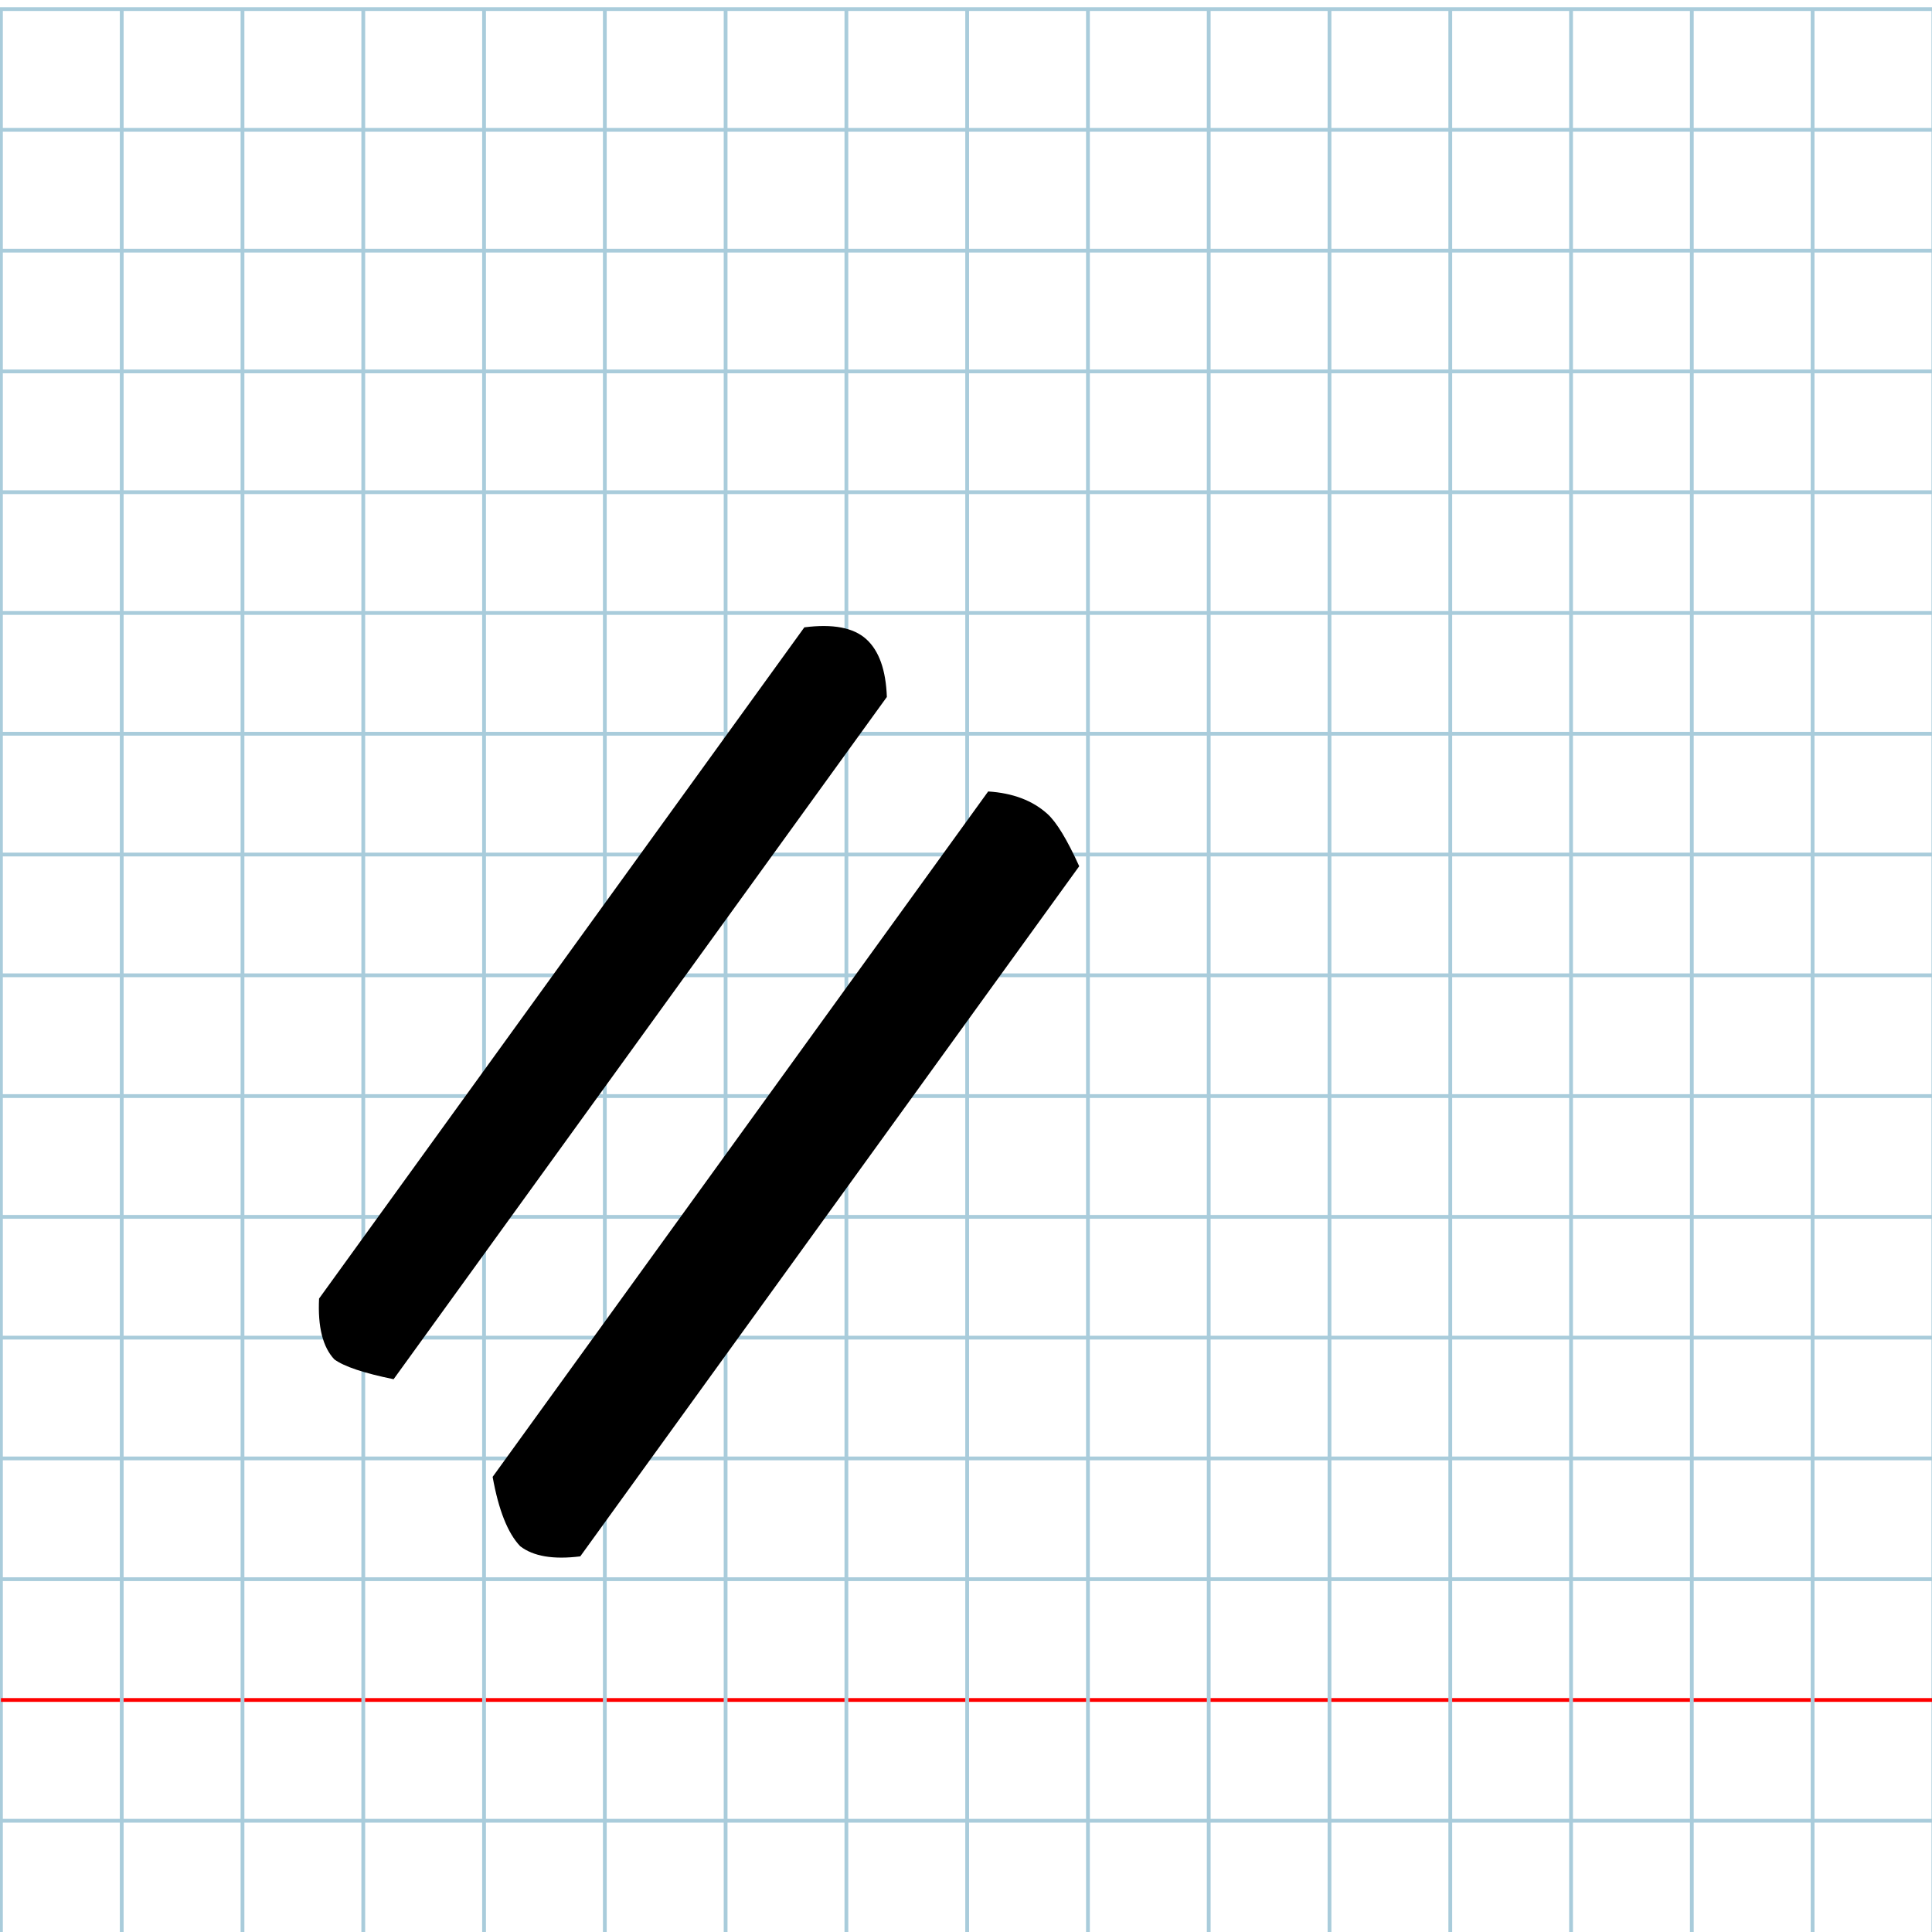
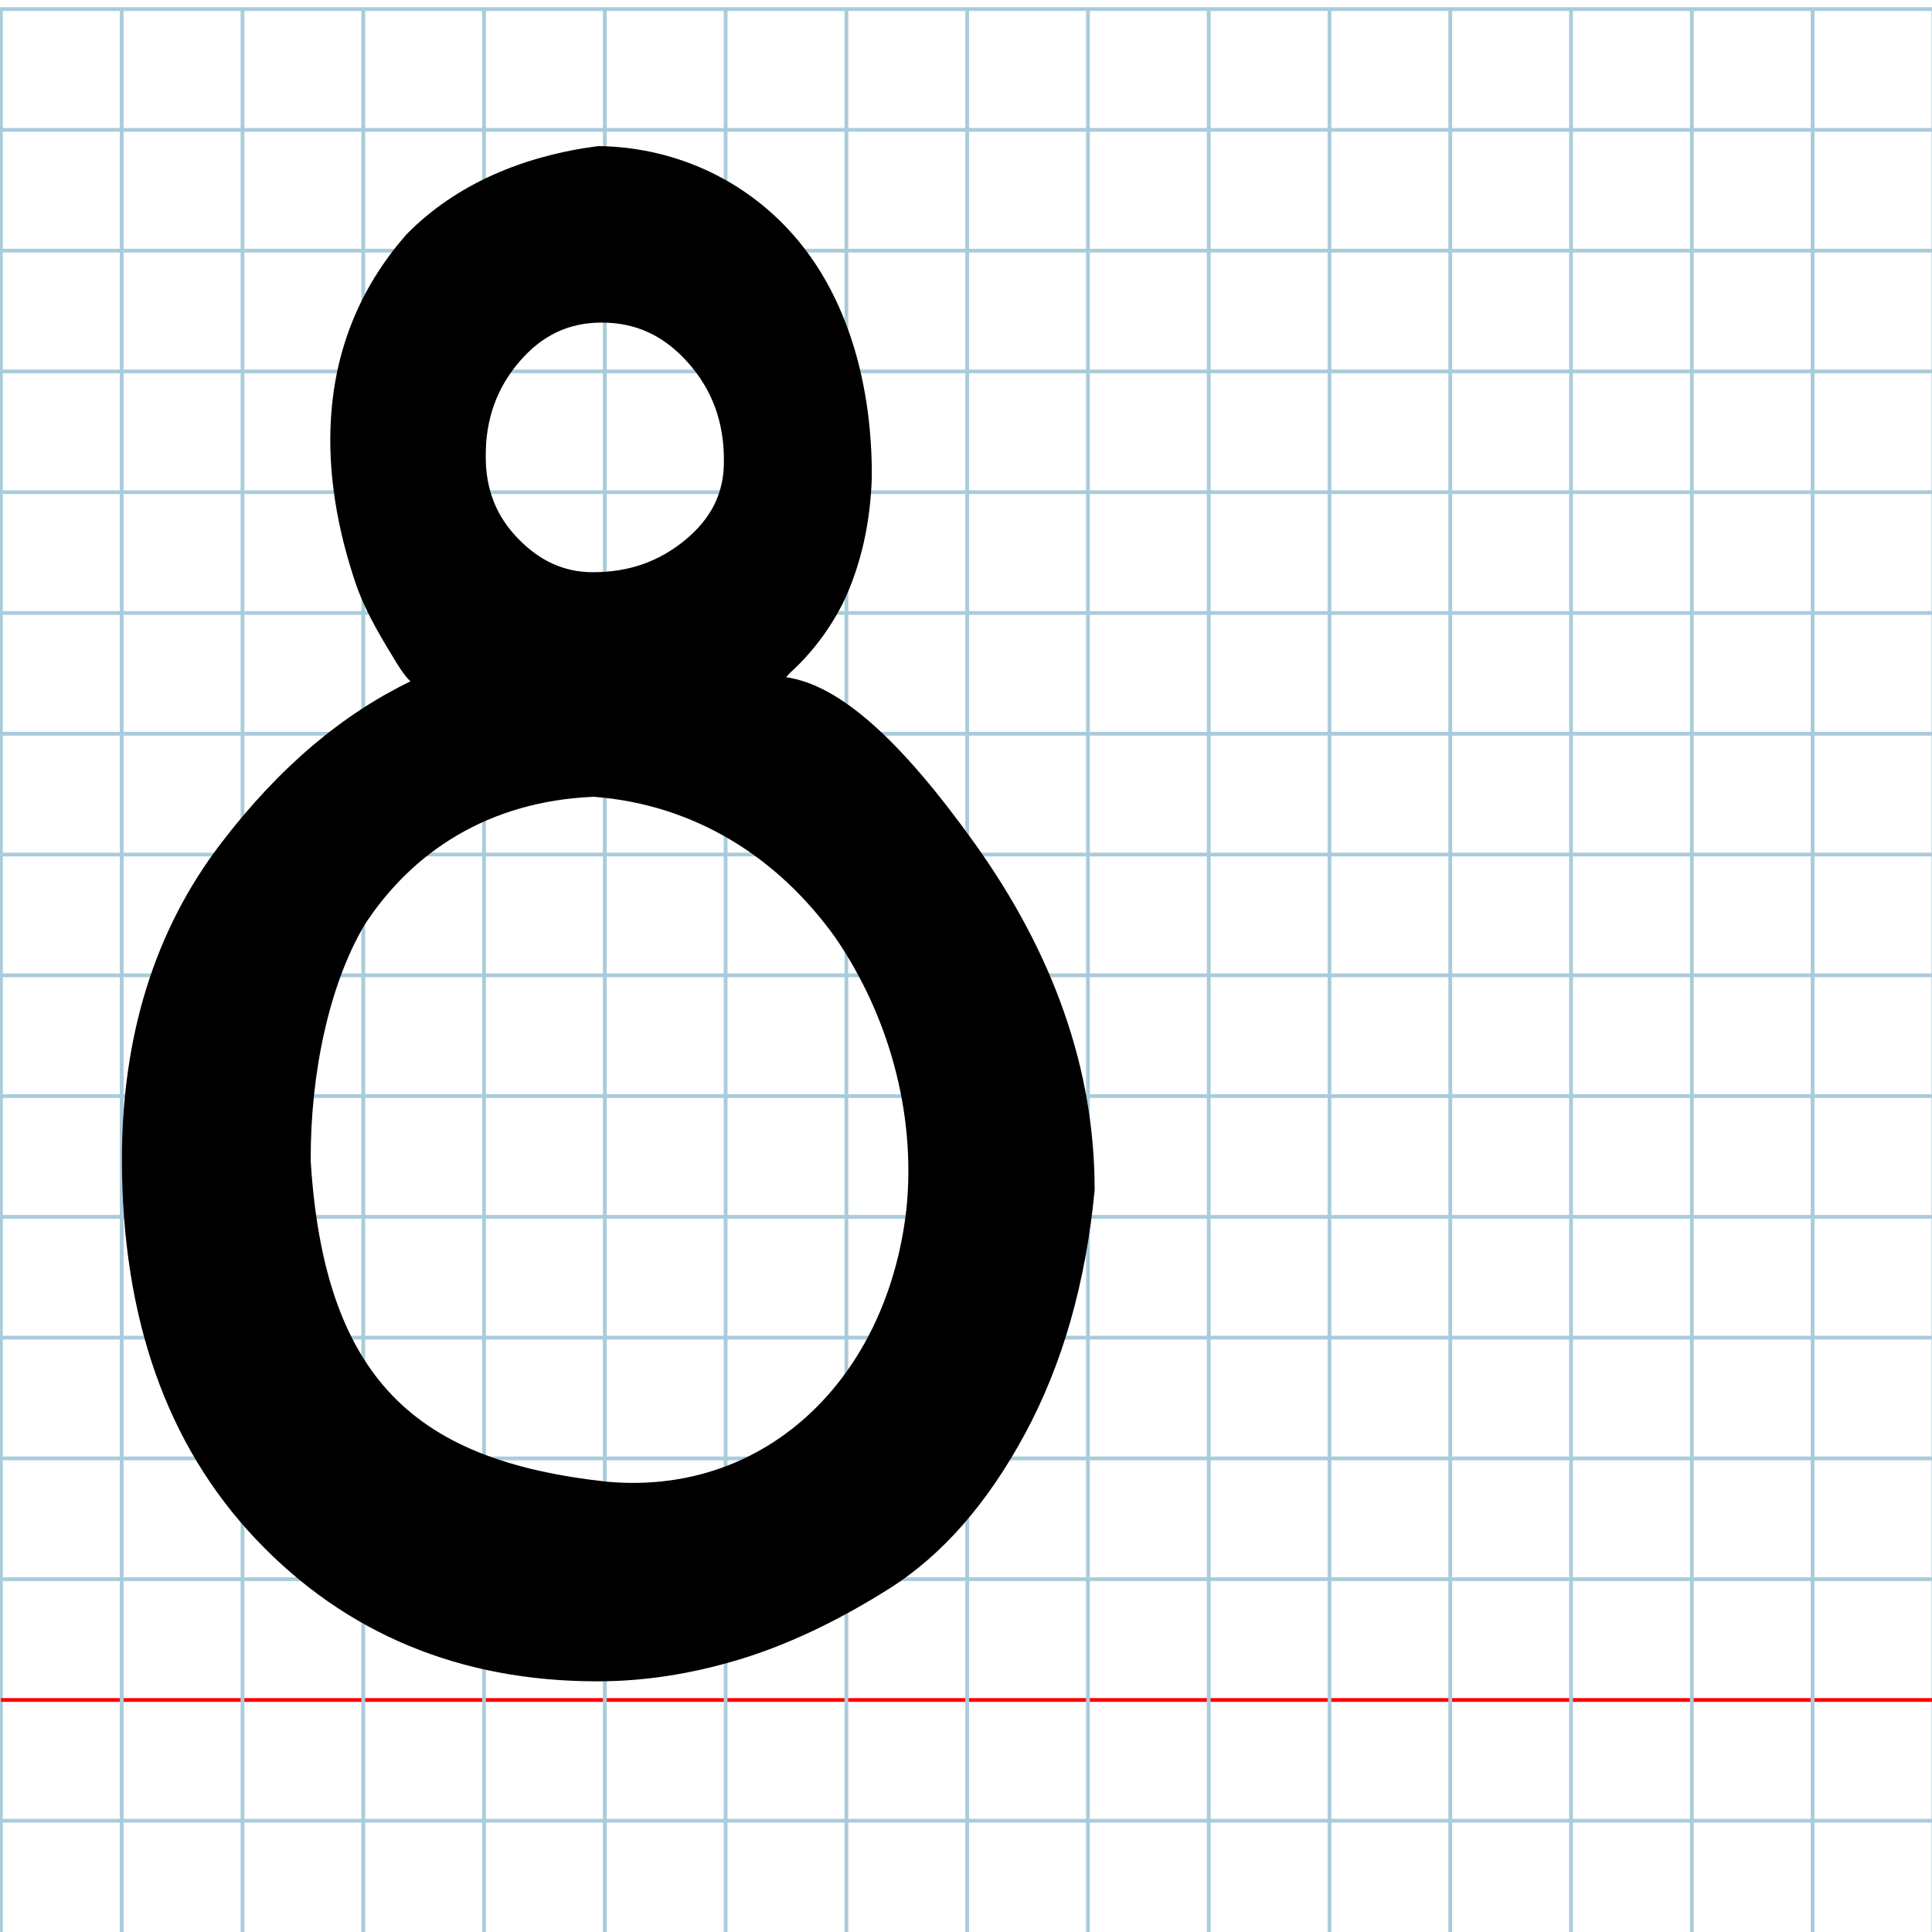
<svg xmlns="http://www.w3.org/2000/svg" version="1.1" id="Layer_1" x="0px" y="0px" width="1024" height="1024" viewBox="0 0 1024 1024" enable-background="new 0 0 512 512" xml:space="preserve">
  <defs id="defs70" />
  <g id="Grid" transform="matrix(2.000458,0,0,2.000458,0.5001953,4.813853)">
    <rect x="0" stroke-miterlimit="10" width="512" height="512" id="rect4" y="0" style="fill:none;stroke:#a9ccdb;stroke-miterlimit:10" />
    <line stroke-miterlimit="10" x1="0" y1="32" x2="512" y2="32" id="line6" style="fill:none;stroke:#a9ccdb;stroke-miterlimit:10" />
    <line stroke-miterlimit="10" x1="0" y1="64" x2="512" y2="64" id="line8" style="fill:none;stroke:#a9ccdb;stroke-miterlimit:10" />
    <line stroke-miterlimit="10" x1="0" y1="96" x2="512" y2="96" id="line10" style="fill:none;stroke:#a9ccdb;stroke-miterlimit:10" />
    <line stroke-miterlimit="10" x1="0" y1="128" x2="512" y2="128" id="line12" style="fill:none;stroke:#a9ccdb;stroke-miterlimit:10" />
    <line stroke-miterlimit="10" x1="0" y1="160" x2="512" y2="160" id="line14" style="fill:none;stroke:#a9ccdb;stroke-miterlimit:10" />
    <line stroke-miterlimit="10" x1="0" y1="192" x2="512" y2="192" id="line16" style="fill:none;stroke:#a9ccdb;stroke-miterlimit:10" />
    <line stroke-miterlimit="10" x1="0" y1="224" x2="512" y2="224" id="line18" style="fill:none;stroke:#a9ccdb;stroke-miterlimit:10" />
    <line stroke-miterlimit="10" x1="0" y1="256" x2="512" y2="256" id="line20" style="fill:none;stroke:#a9ccdb;stroke-miterlimit:10" />
    <line stroke-miterlimit="10" x1="0" y1="288" x2="512" y2="288" id="line22" style="fill:none;stroke:#a9ccdb;stroke-miterlimit:10" />
    <line stroke-miterlimit="10" x1="0" y1="320" x2="512" y2="320" id="line24" style="fill:none;stroke:#a9ccdb;stroke-miterlimit:10" />
    <line stroke-miterlimit="10" x1="0" y1="352" x2="512" y2="352" id="line26" style="fill:none;stroke:#a9ccdb;stroke-miterlimit:10" />
    <line stroke-miterlimit="10" x1="0" y1="384" x2="512" y2="384" id="line28" style="fill:none;stroke:#a9ccdb;stroke-miterlimit:10" />
    <line stroke-miterlimit="10" x1="0" y1="416" x2="512" y2="416" id="line30" style="fill:none;stroke:#a9ccdb;stroke-miterlimit:10" />
    <line stroke-miterlimit="10" x1="0" y1="448" x2="512" y2="448" id="line32" style="fill:none;stroke:#ff0000;stroke-miterlimit:10" />
    <line stroke-miterlimit="10" x1="0" y1="480" x2="512" y2="480" id="line34" style="fill:none;stroke:#a9ccdb;stroke-miterlimit:10" />
    <line stroke-miterlimit="10" x1="32" y1="0" x2="32" y2="512" id="line36" style="fill:none;stroke:#a9ccdb;stroke-miterlimit:10" />
    <line stroke-miterlimit="10" x1="64" y1="0" x2="64" y2="512" id="line38" style="fill:none;stroke:#a9ccdb;stroke-miterlimit:10" />
    <line stroke-miterlimit="10" x1="96" y1="0" x2="96" y2="512" id="line40" style="fill:none;stroke:#a9ccdb;stroke-miterlimit:10" />
    <line stroke-miterlimit="10" x1="128" y1="0" x2="128" y2="512" id="line42" style="fill:none;stroke:#a9ccdb;stroke-miterlimit:10" />
    <line stroke-miterlimit="10" x1="160" y1="0" x2="160" y2="512" id="line44" style="fill:none;stroke:#a9ccdb;stroke-miterlimit:10" />
    <line stroke-miterlimit="10" x1="192" y1="0" x2="192" y2="512" id="line46" style="fill:none;stroke:#a9ccdb;stroke-miterlimit:10" />
    <line stroke-miterlimit="10" x1="224" y1="0" x2="224" y2="512" id="line48" style="fill:none;stroke:#a9ccdb;stroke-miterlimit:10" />
    <line stroke-miterlimit="10" x1="256" y1="0" x2="256" y2="512" id="line50" style="fill:none;stroke:#a9ccdb;stroke-miterlimit:10" />
    <line stroke-miterlimit="10" x1="288" y1="0" x2="288" y2="512" id="line52" style="fill:none;stroke:#a9ccdb;stroke-miterlimit:10" />
    <line stroke-miterlimit="10" x1="320" y1="0" x2="320" y2="512" id="line54" style="fill:none;stroke:#a9ccdb;stroke-miterlimit:10" />
    <line stroke-miterlimit="10" x1="352" y1="0" x2="352" y2="512" id="line56" style="fill:none;stroke:#a9ccdb;stroke-miterlimit:10" />
    <line stroke-miterlimit="10" x1="384" y1="0" x2="384" y2="512" id="line58" style="fill:none;stroke:#a9ccdb;stroke-miterlimit:10" />
    <line stroke-miterlimit="10" x1="416" y1="0" x2="416" y2="512" id="line60" style="fill:none;stroke:#a9ccdb;stroke-miterlimit:10" />
    <line stroke-miterlimit="10" x1="448" y1="0" x2="448" y2="512" id="line62" style="fill:none;stroke:#a9ccdb;stroke-miterlimit:10" />
    <line stroke-miterlimit="10" x1="480" y1="0" x2="480" y2="512" id="line64" style="fill:none;stroke:#a9ccdb;stroke-miterlimit:10" />
  </g>
-   <path id="path6634" d="M 261.109,782.771 523.747,419.492 q 19.675,1.253 31.451,11.934 7.196,6.528 16.81,27.691 L 307.558,824.902 q -21.436,2.681 -31.853,-5.385 -9.864,-10.329 -14.598,-36.746 z M 169.113,688.267 426.318,332.504 q 22.694,-2.922 32.835,6.275 10.141,9.198 10.898,30.625 L 208.62,731.013 q -23.601,-4.814 -31.401,-10.506 -9.21,-9.736 -8.105,-32.241 z" />
+   <path id="path4224" d="m 188.792,310.027 c 5.561,15.82 14.729,30.343 21.758,41.908 2.289,3.704 4.492,6.758 6.98,9.214 -35.536,17.164 -69.283,44.992 -100.716,86.243 -34.707,45.548 -52.186,101.513 -52.186,166.957 0,84.011 23.689,151.574 71.133,201.602 47.349,49.928 108.055,75.186 180.824,75.186 24.648,0 49.439,-3.813 74.789,-11.425 25.45,-7.642 52.189,-20.219 79.775,-37.593 28.188,-17.753 52.282,-45.391 72.13,-82.189 19.92,-36.929 32.153,-79.847 36.896,-128.996 l 0,-0.369 0,-0.369 c 0,-63.126 -21.567,-124.618 -63.82,-183.542 -39.031,-54.432 -71.26,-83.655 -99.719,-87.717 l 1.662,-1.843 c 0.085,-0.085 0.248,-0.283 0.332,-0.369 11.458,-10.35 20.723,-22.7 27.811,-36.362 10.057,-20.667 14.965,-43.958 15.641,-67.645 0.189,-48.348 -12.402,-91.123 -36.259,-121.74 -26.344,-33.809 -66.038,-53.016 -108.739,-53.55 -40.255,5.227 -75.653,20.396 -101.496,46.665 -25.751,29.143 -37.9,62.44 -40.147,97.027 -1.903,29.291 3.296,59.507 13.35,88.906 z M 318.911,170.972 c 18.213,0 33.123,6.965 45.871,21.376 12.748,14.411 18.947,31.298 18.947,51.967 0,16.751 -6.494,30.167 -20.276,41.647 -13.872,11.555 -29.911,17.322 -49.195,17.322 -15.113,0 -27.941,-5.793 -39.555,-17.691 -11.481,-11.762 -17.285,-25.884 -17.285,-43.858 0,-19.812 5.956,-36.155 17.949,-50.124 11.967,-13.939 26.125,-20.639 43.544,-20.639 z m -4.653,251.357 c 0.224,0.017 0.44,-0.018 0.665,0 53.396,4.167 97.384,32.011 127.973,74.817 27.4,40.098 42.73,91.625 37.561,143.369 -4.537,40.531 -20.123,75.933 -44.209,101.722 -28.175,30.167 -67.719,47.245 -114.345,43.121 -52.358,-5.718 -90.768,-19.769 -116.671,-48.65 -23.119,-25.776 -36.972,-64.046 -40.552,-121.256 -7.4e-4,-0.123 5.4e-4,-0.246 0,-0.369 -0.21,-45.679 9.648,-92.956 28.586,-124.941 25.282,-38.73 65.639,-65.361 120.993,-67.815 z" style="font-size:medium;font-style:normal;font-variant:normal;font-weight:normal;font-stretch:normal;text-indent:0;text-align:start;text-decoration:none;line-height:normal;letter-spacing:normal;word-spacing:normal;text-transform:none;direction:ltr;block-progression:tb;writing-mode:lr-tb;text-anchor:start;baseline-shift:baseline;color:#000000;fill:#000000;fill-opacity:1;fill-rule:nonzero;stroke:none;stroke-width:1;marker:none;visibility:visible;display:inline;overflow:visible;enable-background:accumulate;font-family:Sans;-inkscape-font-specification:Sans" />
</svg>
